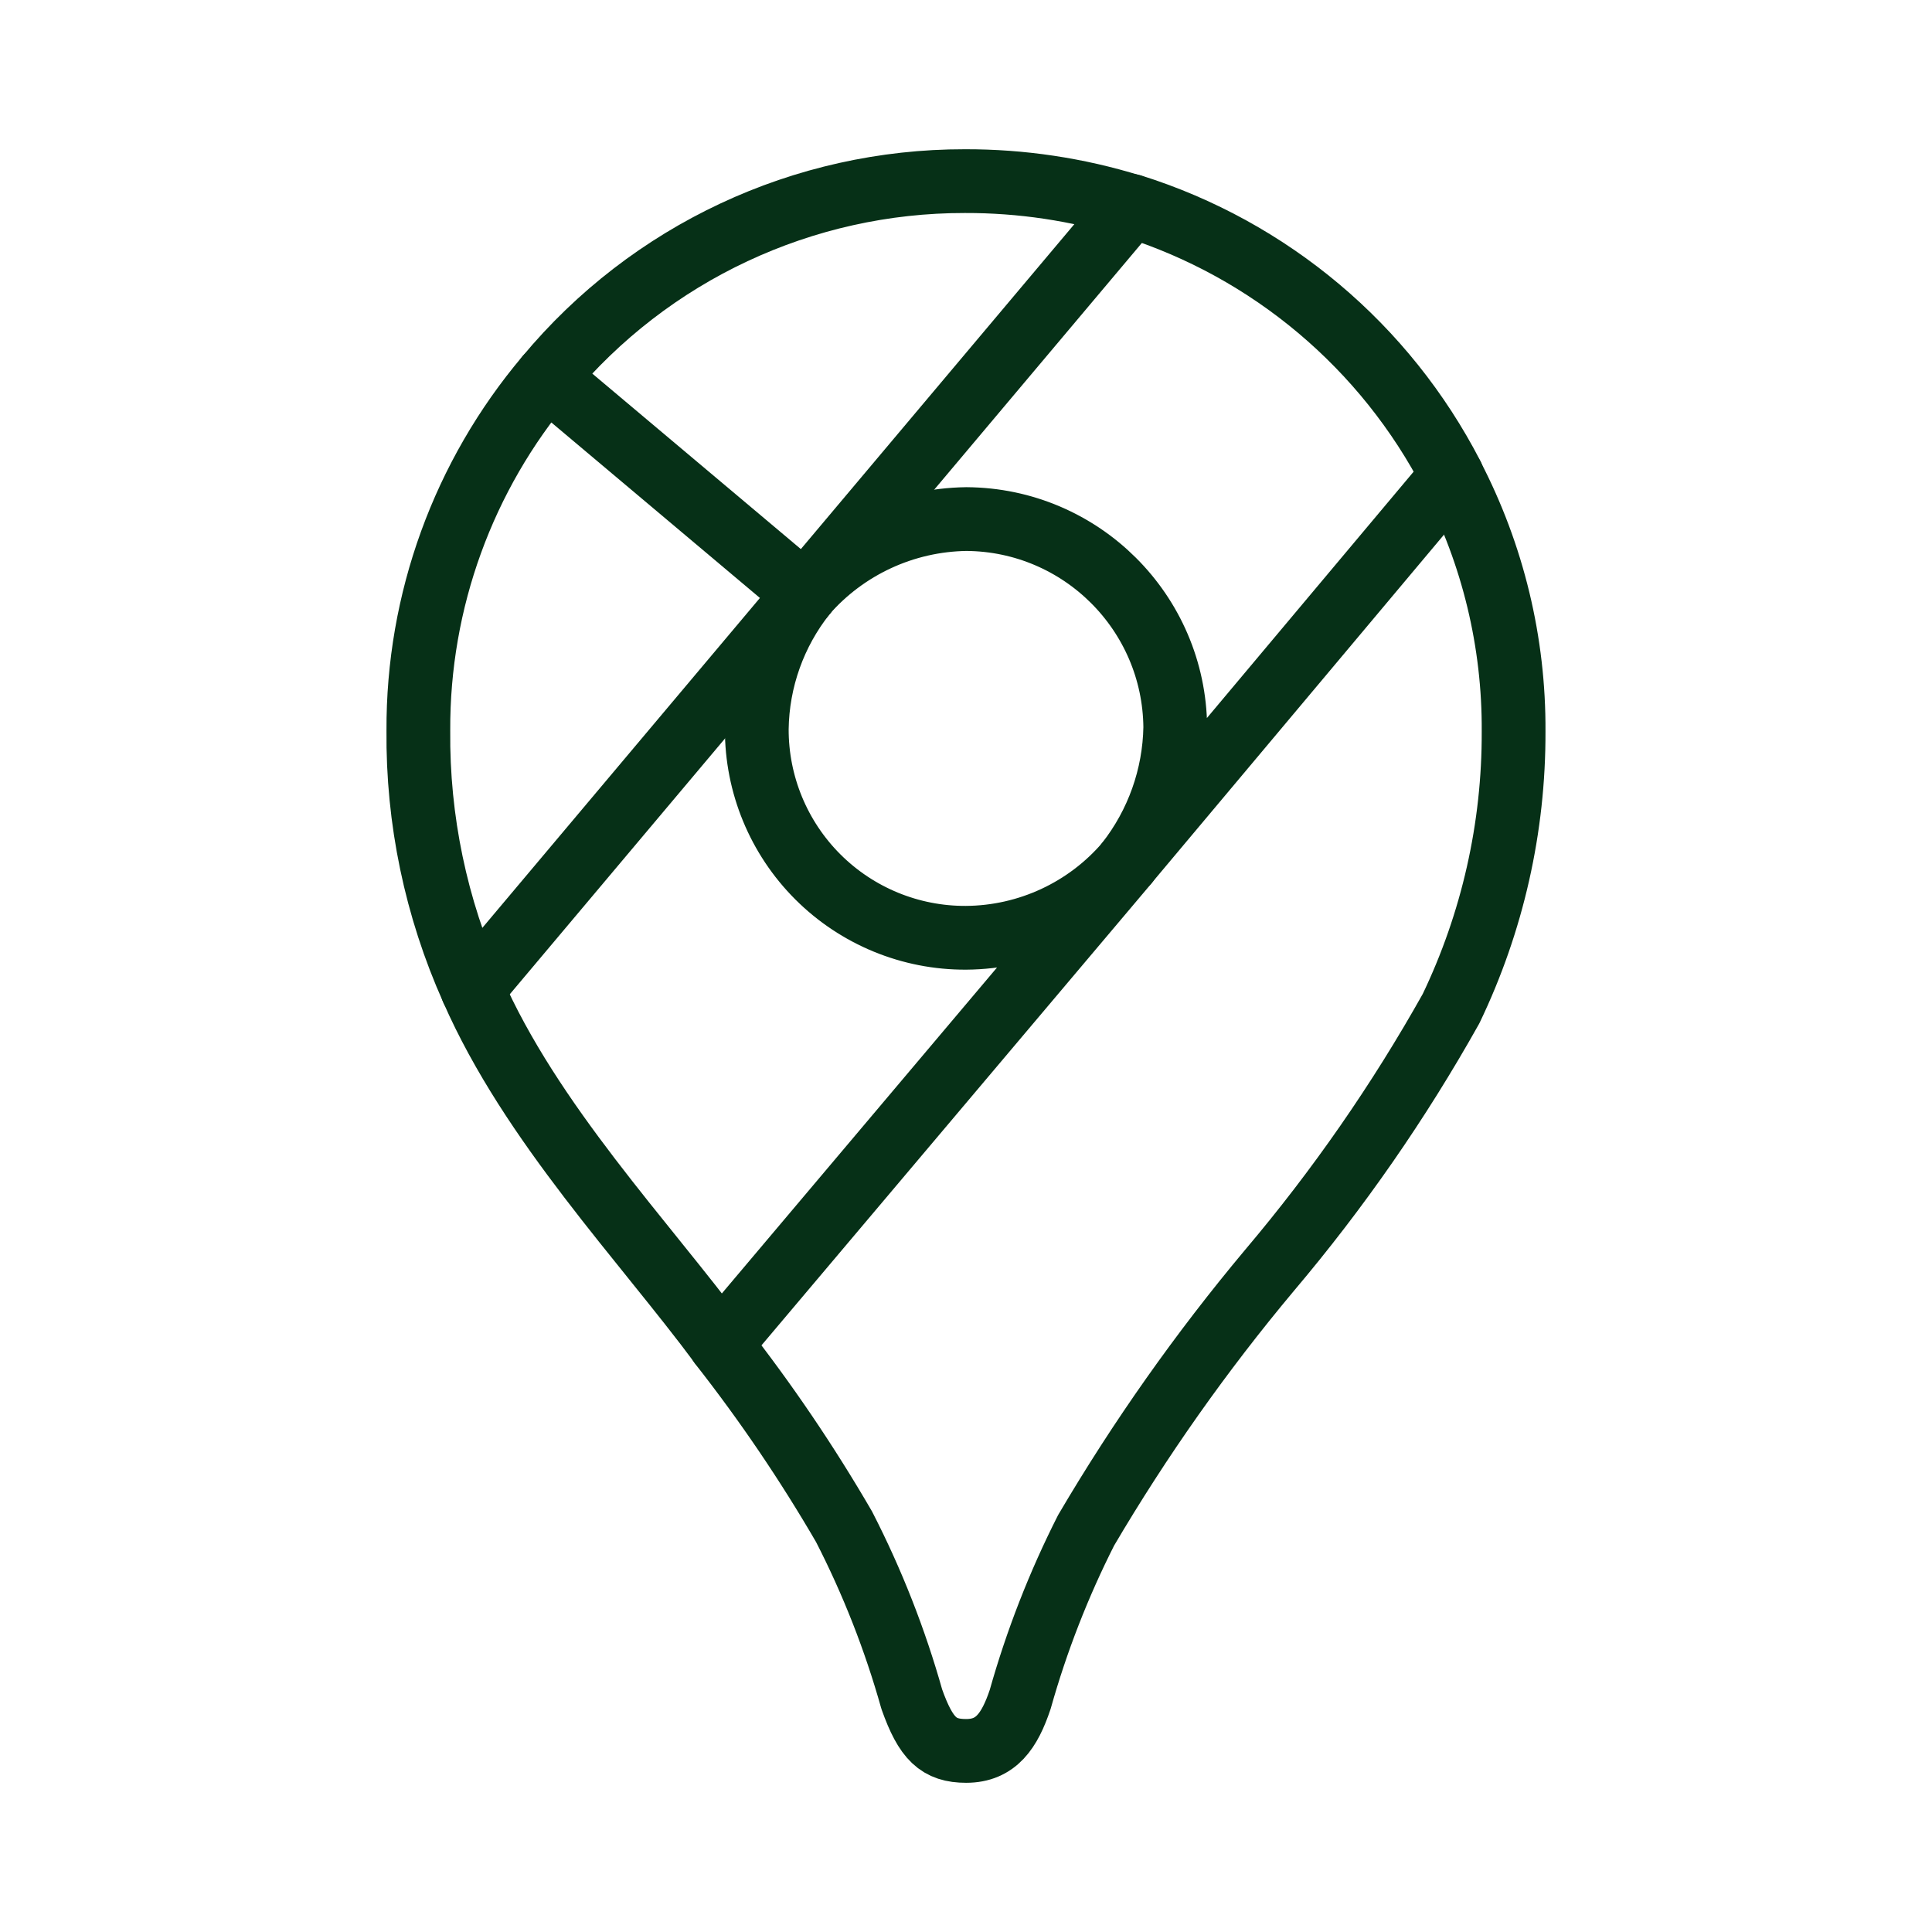
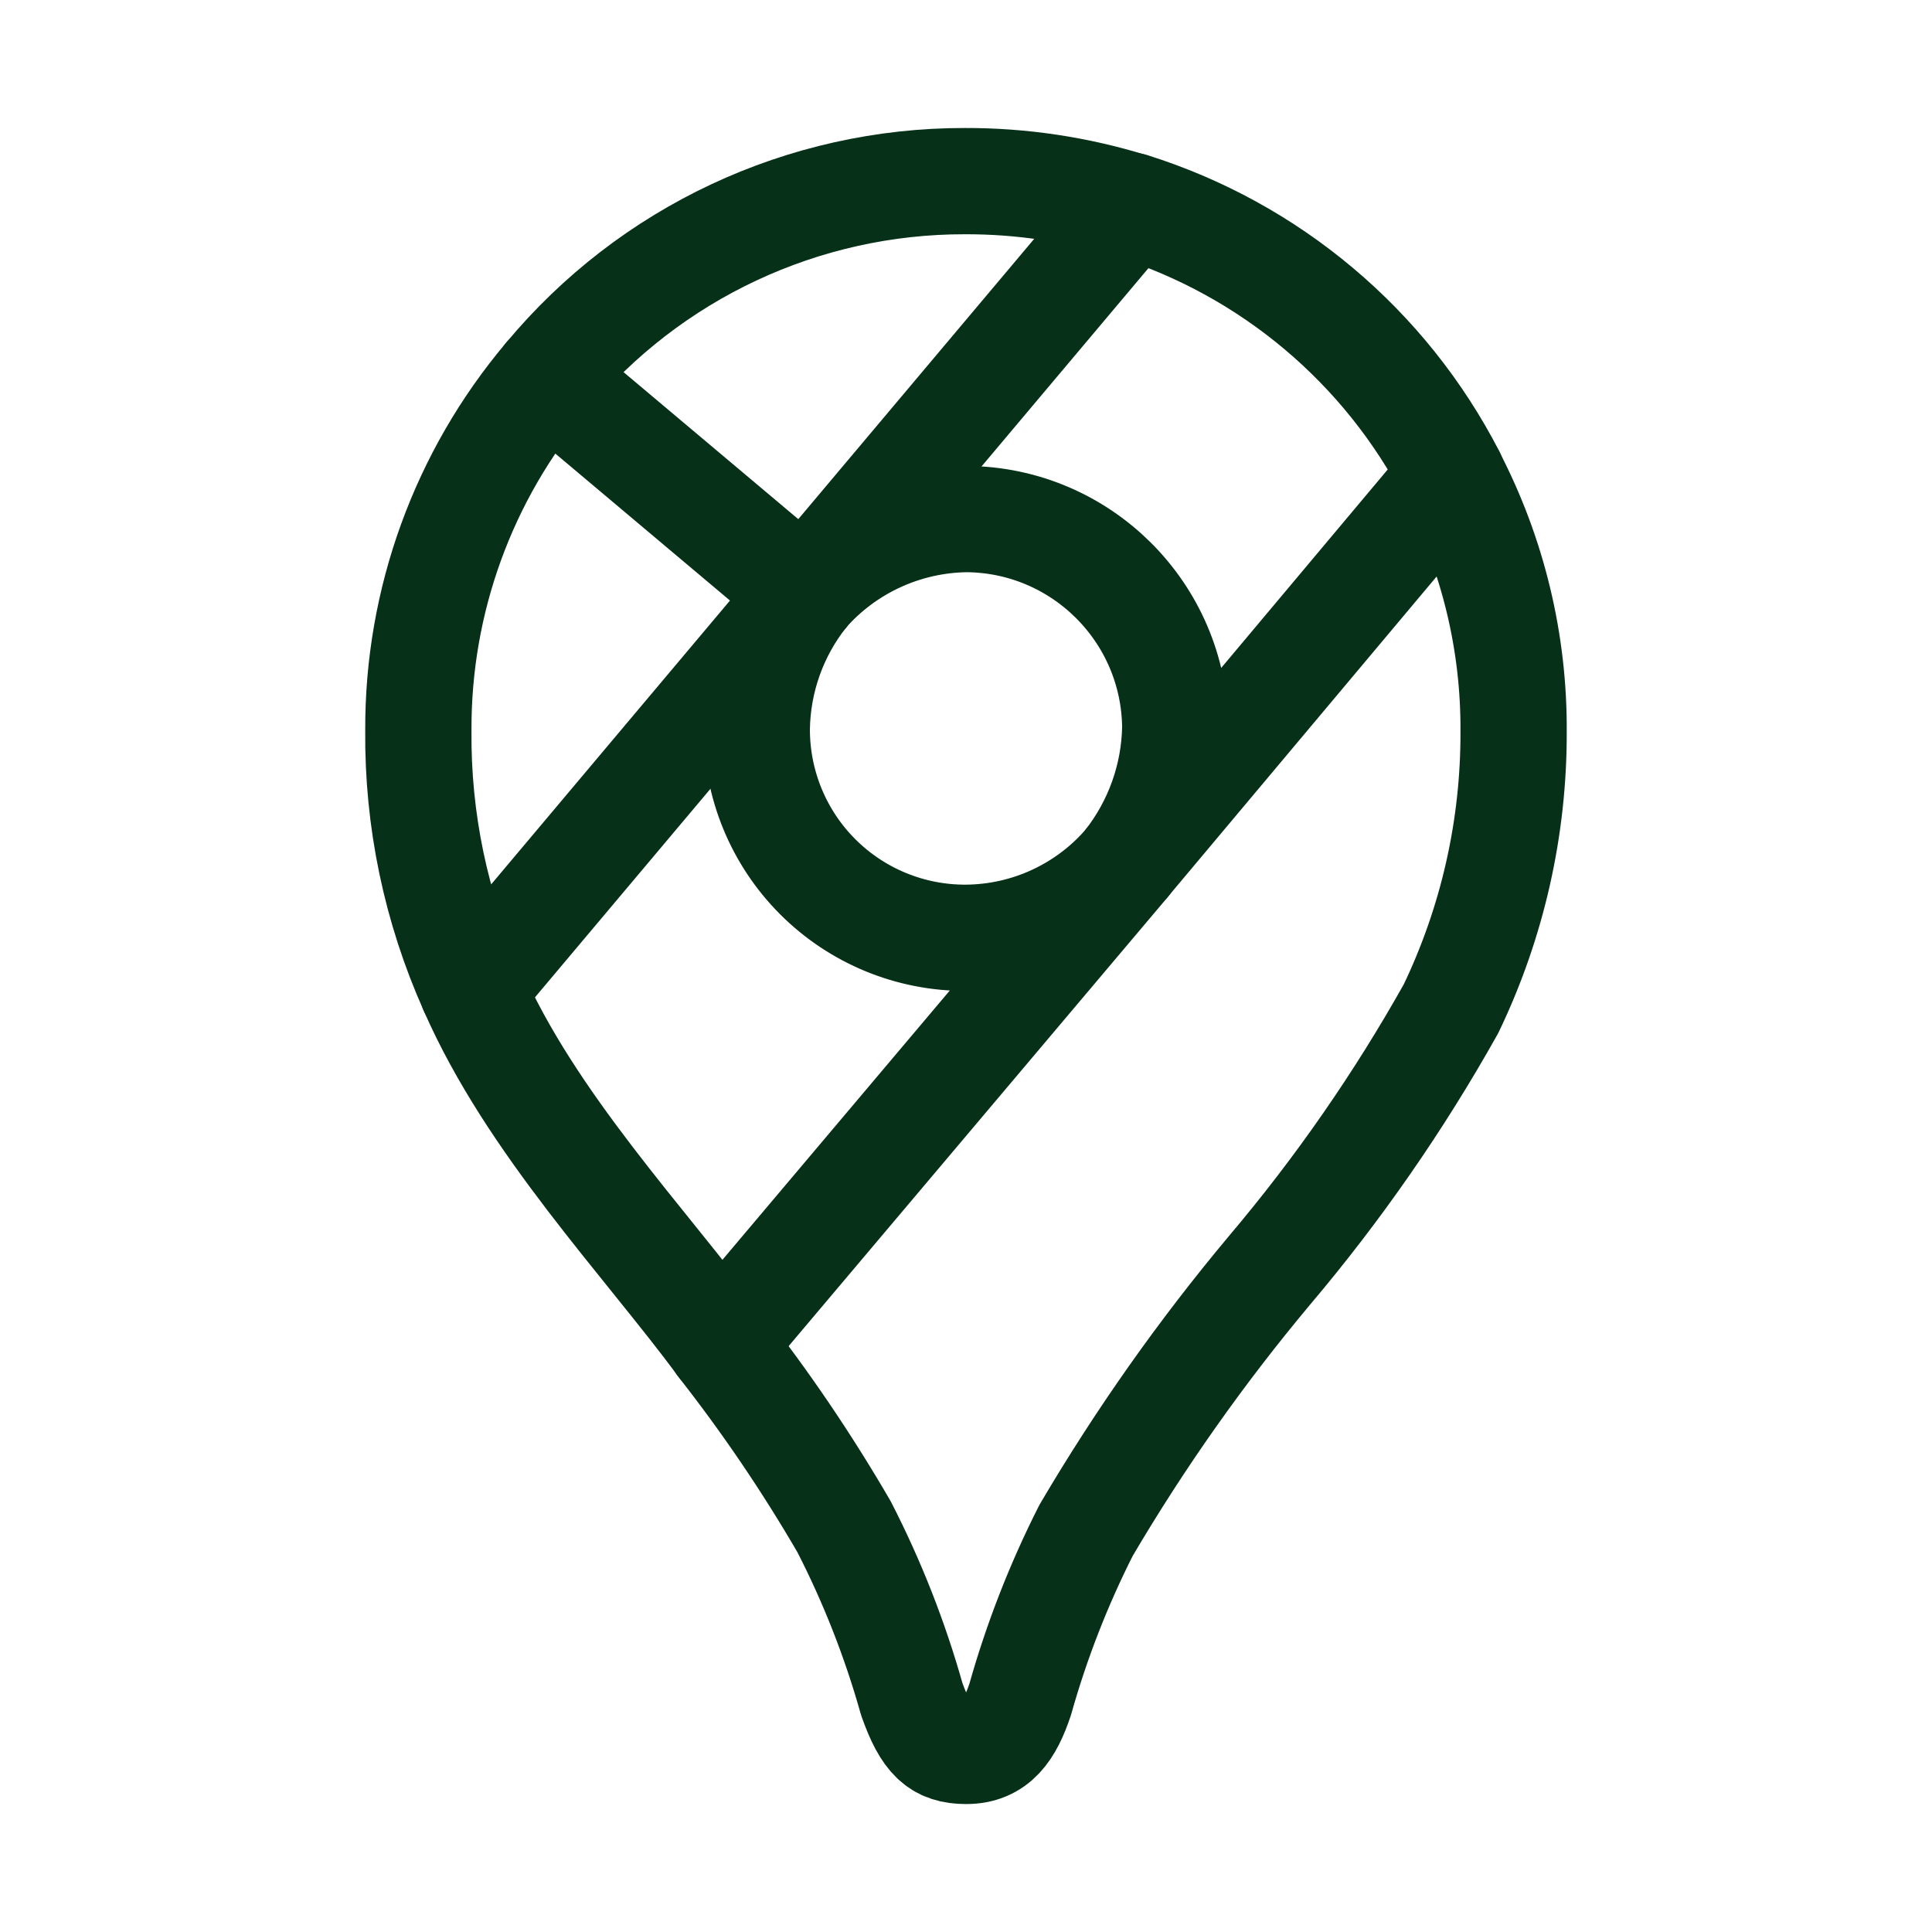
- <svg xmlns="http://www.w3.org/2000/svg" width="800px" height="800px" viewBox="0 0 48 48" fill="#063017" stroke="#063017" stroke-width="1.584">
+ <svg xmlns="http://www.w3.org/2000/svg" width="800px" height="800px" viewBox="0 0 48 48" fill="#000000" stroke="#000000" stroke-width="2.64">
  <g id="SVGRepo_bgCarrier" stroke-width="0" />
  <g id="SVGRepo_tracerCarrier" stroke-linecap="round" stroke-linejoin="round" />
  <g id="SVGRepo_iconCarrier">
    <defs>
      <style>.a{fill:none;stroke:#063017;stroke-linecap:round;stroke-linejoin:round;}</style>
    </defs>
    <path class="a" d="M17.897,33.398A39.396,39.396,0,0,1,20.97,37.931a22.999,22.999,0,0,1,1.683,4.285c.351.989.669,1.285,1.351,1.285.744,0,1.081-.502,1.342-1.279A23.224,23.224,0,0,1,26.984,38.02a47.876,47.876,0,0,1,4.556-6.458A41.353,41.353,0,0,0,36.05,25.061a15.78,15.78,0,0,0,1.555-6.887,13.593,13.593,0,0,0-1.534-6.358" />
    <path class="a" d="M11.735,24.578c1.457,3.328,4.267,6.254,6.168,8.822L28.002,21.438a5.306,5.306,0,0,1-4.003,1.861,5.173,5.173,0,0,1-5.197-5.19,5.505,5.505,0,0,1,1.194-3.348" />
    <path class="a" d="M28.114,5.115a13.519,13.519,0,0,1,7.961,6.699l-8.07,9.617a5.606,5.606,0,0,0,1.194-3.361A5.223,5.223,0,0,0,24.01,12.896a5.418,5.418,0,0,0-4.011,1.857" />
    <path class="a" d="M13.585,9.365A13.478,13.478,0,0,1,23.972,4.5a13.856,13.856,0,0,1,4.134.619l-8.114,9.64" />
    <path class="a" d="M11.735,24.578A15.376,15.376,0,0,1,10.394,18.15a13.516,13.516,0,0,1,3.19-8.785L19.996,14.76Z" />
  </g>
</svg>
